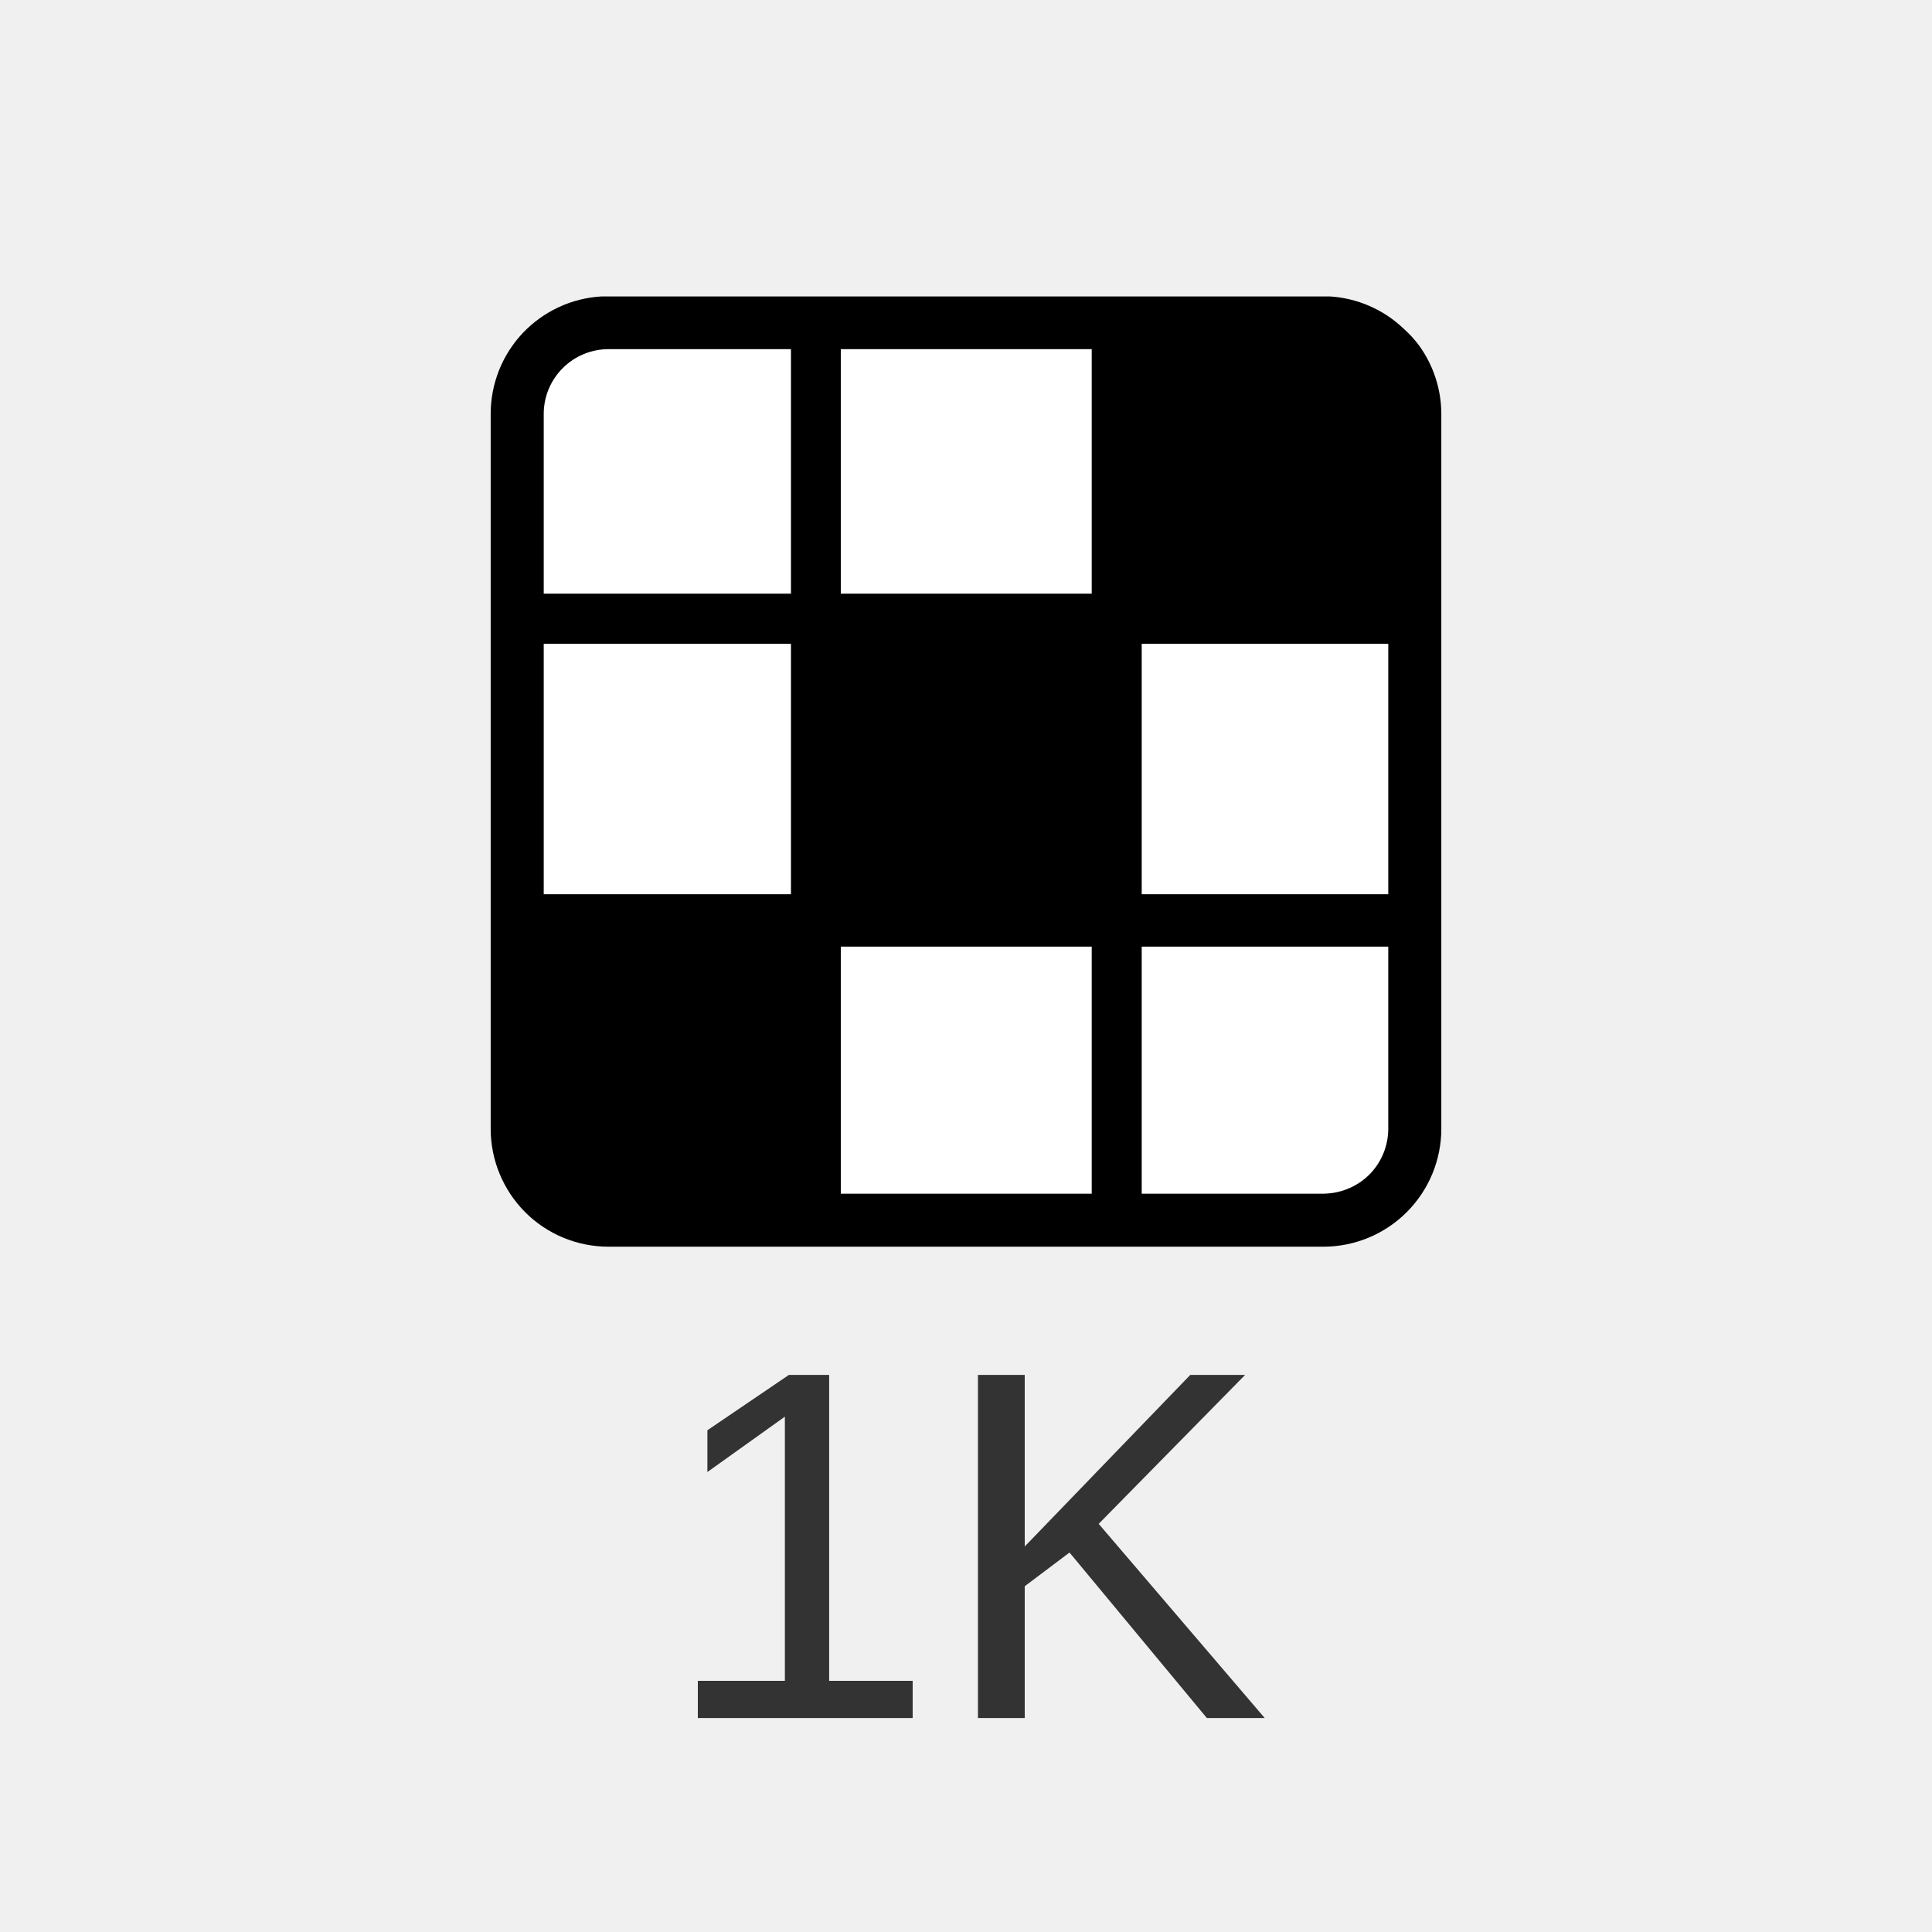
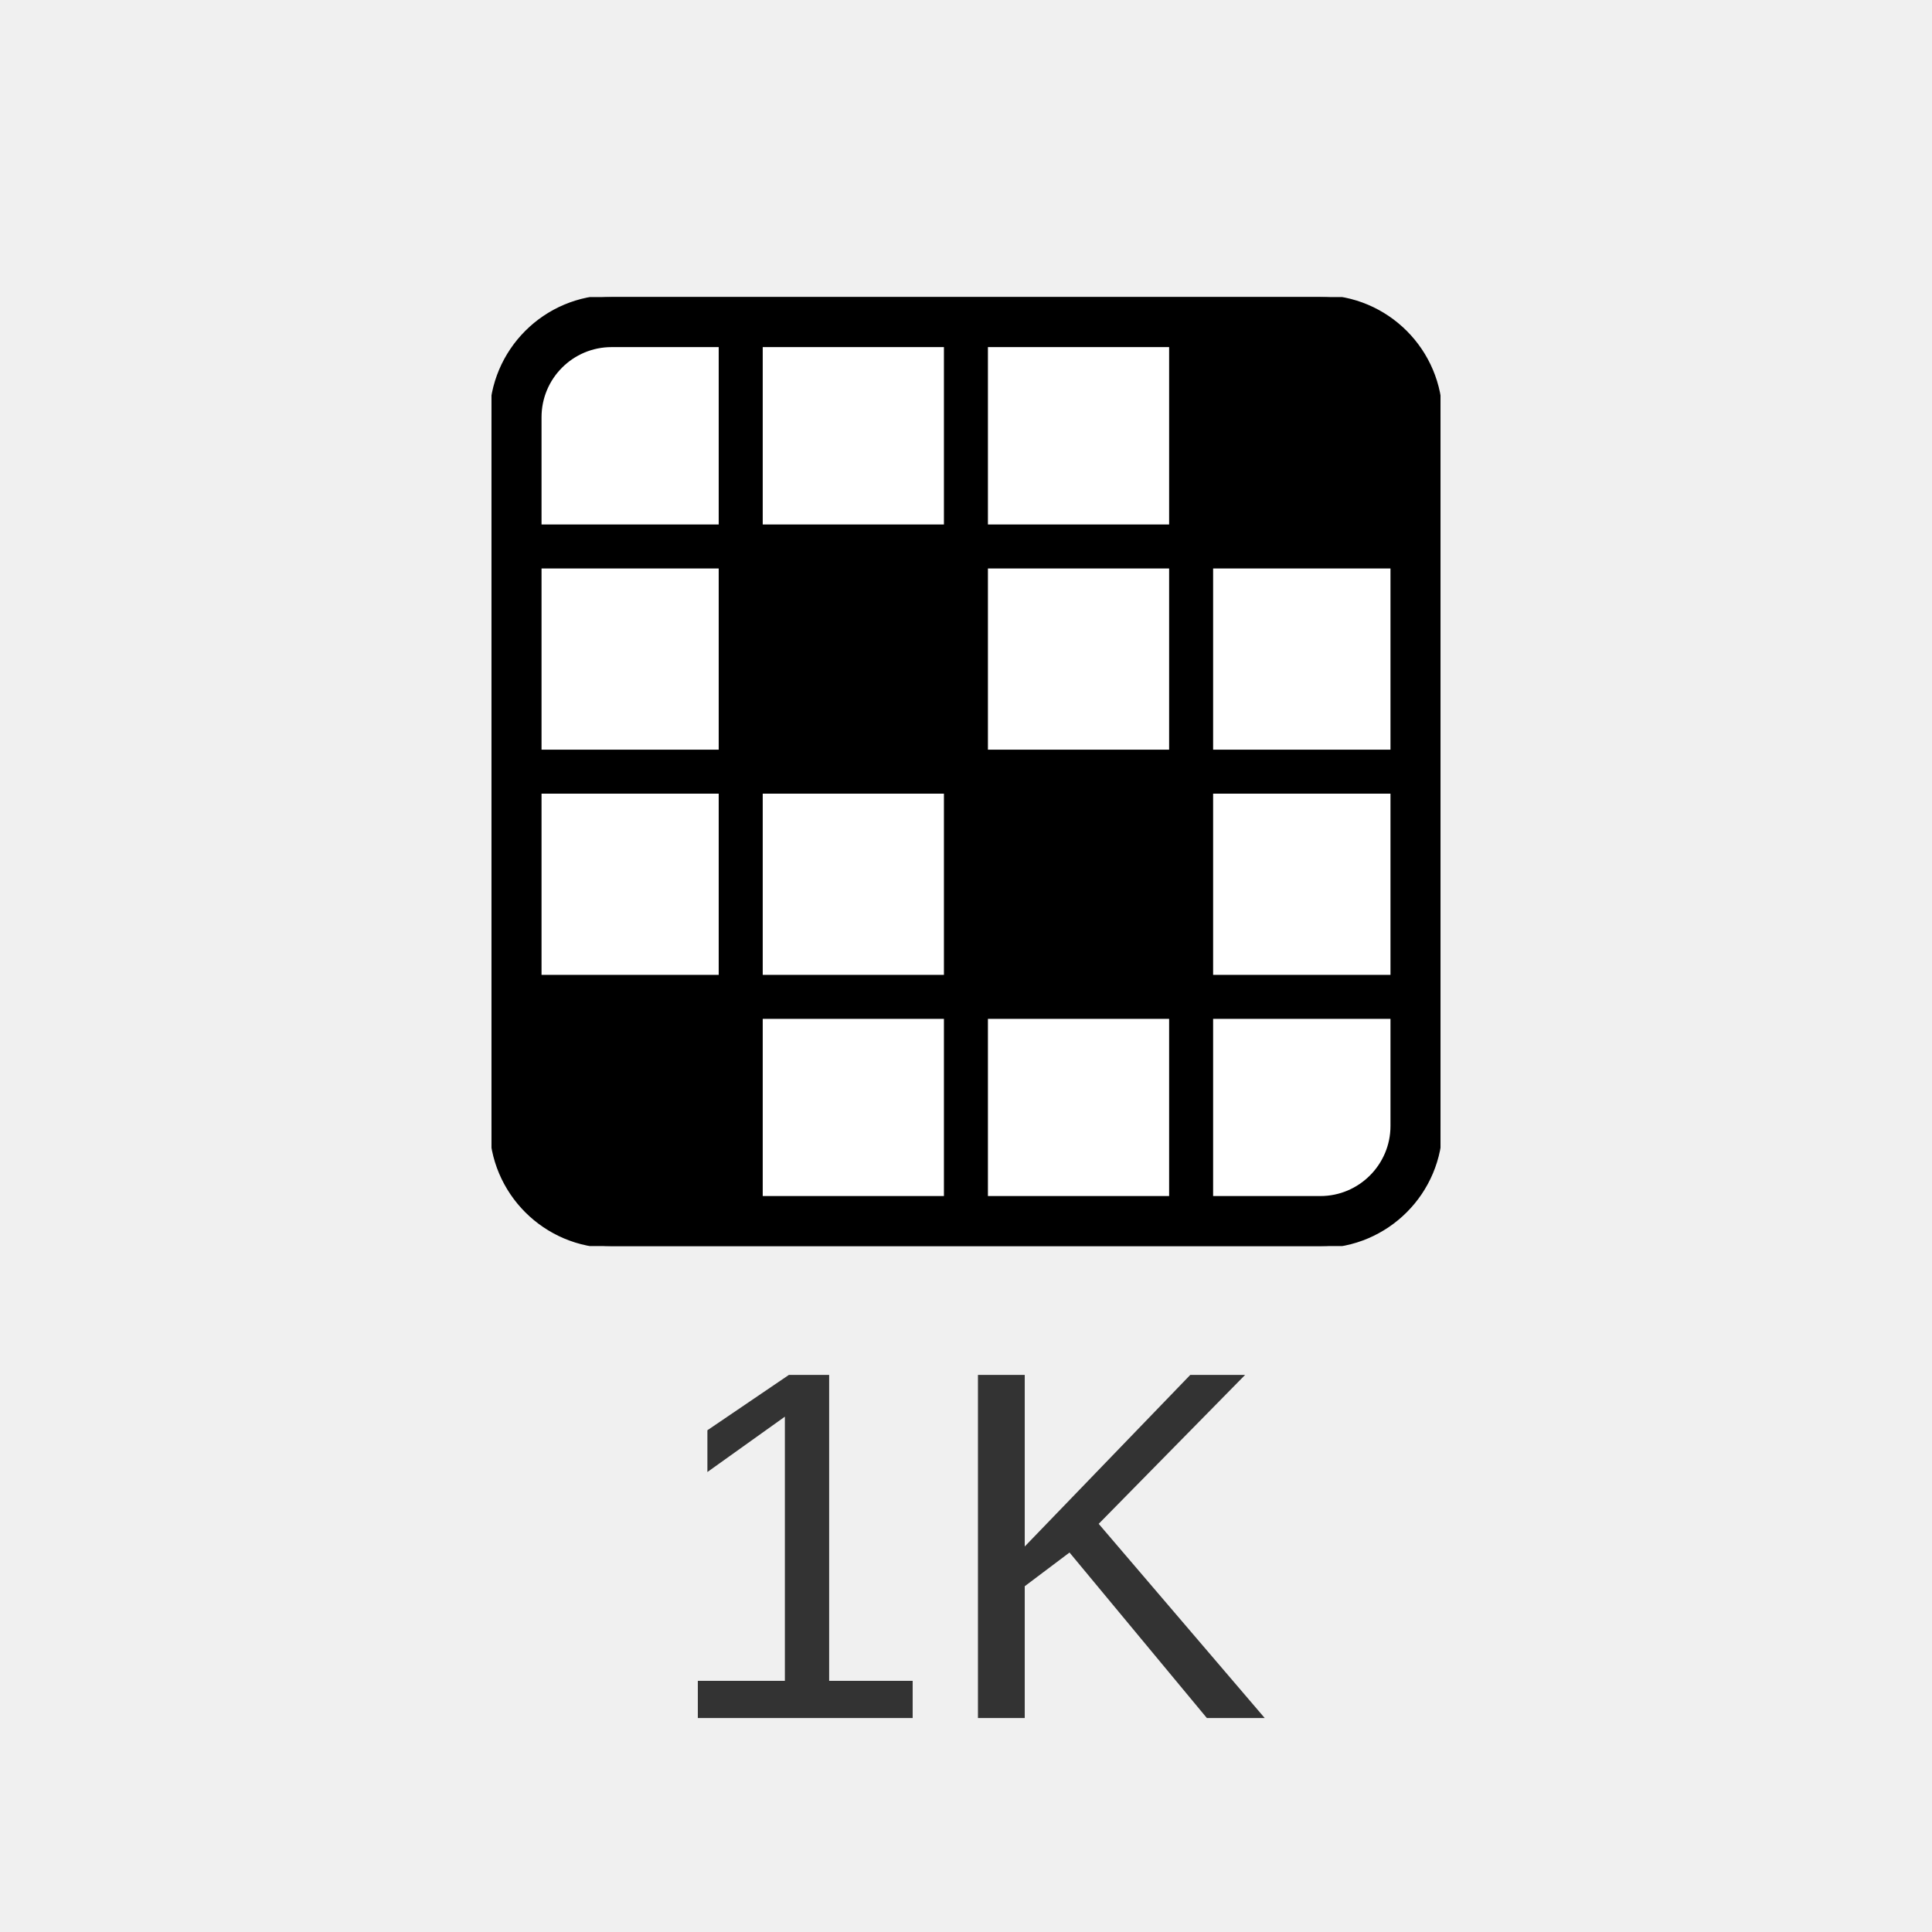
<svg xmlns="http://www.w3.org/2000/svg" width="81" height="81" viewBox="3 1 60 60" fill="none">
+   <defs>
+     <clipPath id="clip0_puzzle_progress_0">
+       <rect width="64" height="64" rx="4" fill="white" />
+     </clipPath>
+   </defs>
  <text style="fill: rgb(51, 51, 51); font-family: Arial; font-size: 15.5px; white-space: pre;" x="23.483" y="54.356">1K</text>
-   <g transform="matrix(1, 0, 0, 1, 0.083499, 0)">
-     <path d="M 19.802 13.855 L 19.802 19.437 L 27.481 19.437 L 27.481 11.843 L 21.816 11.843 C 21.282 11.843 20.769 12.054 20.392 12.433 C 20.014 12.81 19.802 13.321 19.802 13.855 Z" fill="white" style="" />
-     <path d="M 38.373 38.07 L 44.017 38.07 C 44.148 38.069 44.277 38.057 44.405 38.031 C 44.789 37.95 45.142 37.758 45.421 37.481 C 45.798 37.103 46.011 36.592 46.011 36.058 L 46.011 30.398 L 38.373 30.398 L 38.373 38.07 Z" fill="white" style="" />
-     <path d="M 36.821 30.398 L 29.038 30.398 L 29.038 38.07 L 36.821 38.07 L 36.821 30.398 Z" fill="white" style="" />
-     <path d="M 46.026 20.994 L 38.373 20.994 L 38.373 28.777 L 46.026 28.777 L 46.026 20.994 Z" fill="white" style="" />
-     <path d="M 36.821 11.843 L 29.038 11.843 L 29.038 19.437 L 36.821 19.437 L 36.821 11.843 Z" fill="white" style="" />
-     <path d="M 27.481 20.994 L 19.802 20.994 L 19.802 28.777 L 27.481 28.777 L 27.481 20.994 Z" fill="white" style="" />
-     <path d="M 46.993 11.737 C 46.847 11.54 46.681 11.36 46.497 11.197 C 45.877 10.609 45.069 10.259 44.216 10.206 C 44.141 10.206 44.072 10.206 43.998 10.206 L 21.816 10.206 C 21.741 10.206 21.672 10.206 21.597 10.206 C 20.667 10.259 19.792 10.667 19.151 11.343 C 18.512 12.021 18.155 12.919 18.155 13.852 L 18.155 36.063 C 18.157 37.032 18.543 37.96 19.227 38.647 C 19.912 39.332 20.842 39.717 21.811 39.717 L 44.022 39.717 C 44.993 39.716 45.921 39.328 46.606 38.643 C 47.291 37.956 47.677 37.027 47.678 36.058 L 47.678 13.855 C 47.677 13.095 47.437 12.356 46.993 11.737 Z M 27.481 28.771 L 19.802 28.771 L 19.802 20.994 L 27.481 20.994 L 27.481 28.771 Z M 27.481 19.437 L 19.802 19.437 L 19.802 13.855 C 19.802 13.321 20.014 12.81 20.392 12.433 C 20.769 12.055 21.282 11.843 21.816 11.843 L 27.481 11.843 L 27.481 19.437 Z M 36.821 38.072 L 29.028 38.072 L 29.028 30.398 L 36.821 30.398 L 36.821 38.072 Z M 36.821 19.437 L 29.028 19.437 L 29.028 11.843 L 36.821 11.843 L 36.821 19.437 Z M 46.031 36.058 C 46.03 36.592 45.817 37.103 45.441 37.481 C 45.156 37.763 44.796 37.953 44.405 38.031 C 44.27 38.057 44.134 38.07 43.998 38.072 L 38.373 38.072 L 38.373 30.398 L 46.031 30.398 L 46.031 36.058 Z M 46.031 28.771 L 38.373 28.771 L 38.373 20.994 L 46.031 20.994 L 46.031 28.771 Z" fill="black" style="" />
+   <g clip-path="url(#clip0_puzzle_progress_0)" transform="matrix(0.460505, 0, 0, 0.460505, 18.26384, 10.226)" style="">
+     <path d="M55.899 0H8.101C3.627 0 0 3.627 0 8.101V55.898C0 60.373 3.627 63.999 8.101 63.999H55.899C60.373 63.999 64 60.373 64 55.898V8.101C64 3.627 60.373 0 55.899 0Z" fill="black" stroke="black" stroke-width="0.267" stroke-miterlimit="10" />
+     <path d="M60.76 33.355H48.532V45.842H60.76V33.355Z" fill="white" stroke="black" stroke-width="0.267" stroke-miterlimit="10" />
+     <path d="M60.76 48.542V55.898C60.76 58.577 58.578 60.759 55.899 60.759H48.532V48.542H60.76Z" fill="white" stroke="black" stroke-width="0.267" stroke-miterlimit="10" />
+     <path d="M45.832 48.542H33.345V60.759H45.832V48.542Z" fill="white" stroke="black" stroke-width="0.267" stroke-miterlimit="10" />
+     <path d="M30.645 48.542H18.158V60.759H30.645V48.542Z" fill="white" stroke="black" stroke-width="0.267" stroke-miterlimit="10" />
+     <path d="M30.645 33.355H18.158V45.842H30.645V33.355Z" fill="white" stroke="black" stroke-width="0.267" stroke-miterlimit="10" />
+     <path d="M15.457 33.355H3.241V45.842H15.457V33.355Z" fill="white" stroke="black" stroke-width="0.267" stroke-miterlimit="10" />
+     <path d="M15.457 18.169H3.241V30.655H15.457V18.169Z" fill="white" stroke="black" stroke-width="0.267" stroke-miterlimit="10" />
+     <path d="M60.76 18.169H48.532V30.655H60.76V18.169Z" fill="white" stroke="black" stroke-width="0.267" stroke-miterlimit="10" />
+     <path d="M45.832 18.169H33.345V30.655H45.832V18.169Z" fill="white" stroke="black" stroke-width="0.267" stroke-miterlimit="10" />
+     <path d="M45.832 3.24H33.345V15.468H45.832V3.24Z" fill="white" stroke="black" stroke-width="0.267" stroke-miterlimit="10" />
+     <path d="M30.645 3.24H18.158V15.468H30.645V3.24Z" fill="white" stroke="black" stroke-width="0.267" stroke-miterlimit="10" />
+     <path d="M15.457 3.24V15.468H3.241V8.101C3.241 5.422 5.412 3.24 8.101 3.24L15.457 3.24Z" fill="white" stroke="black" stroke-width="0.267" stroke-miterlimit="10" />
  </g>
</svg>
